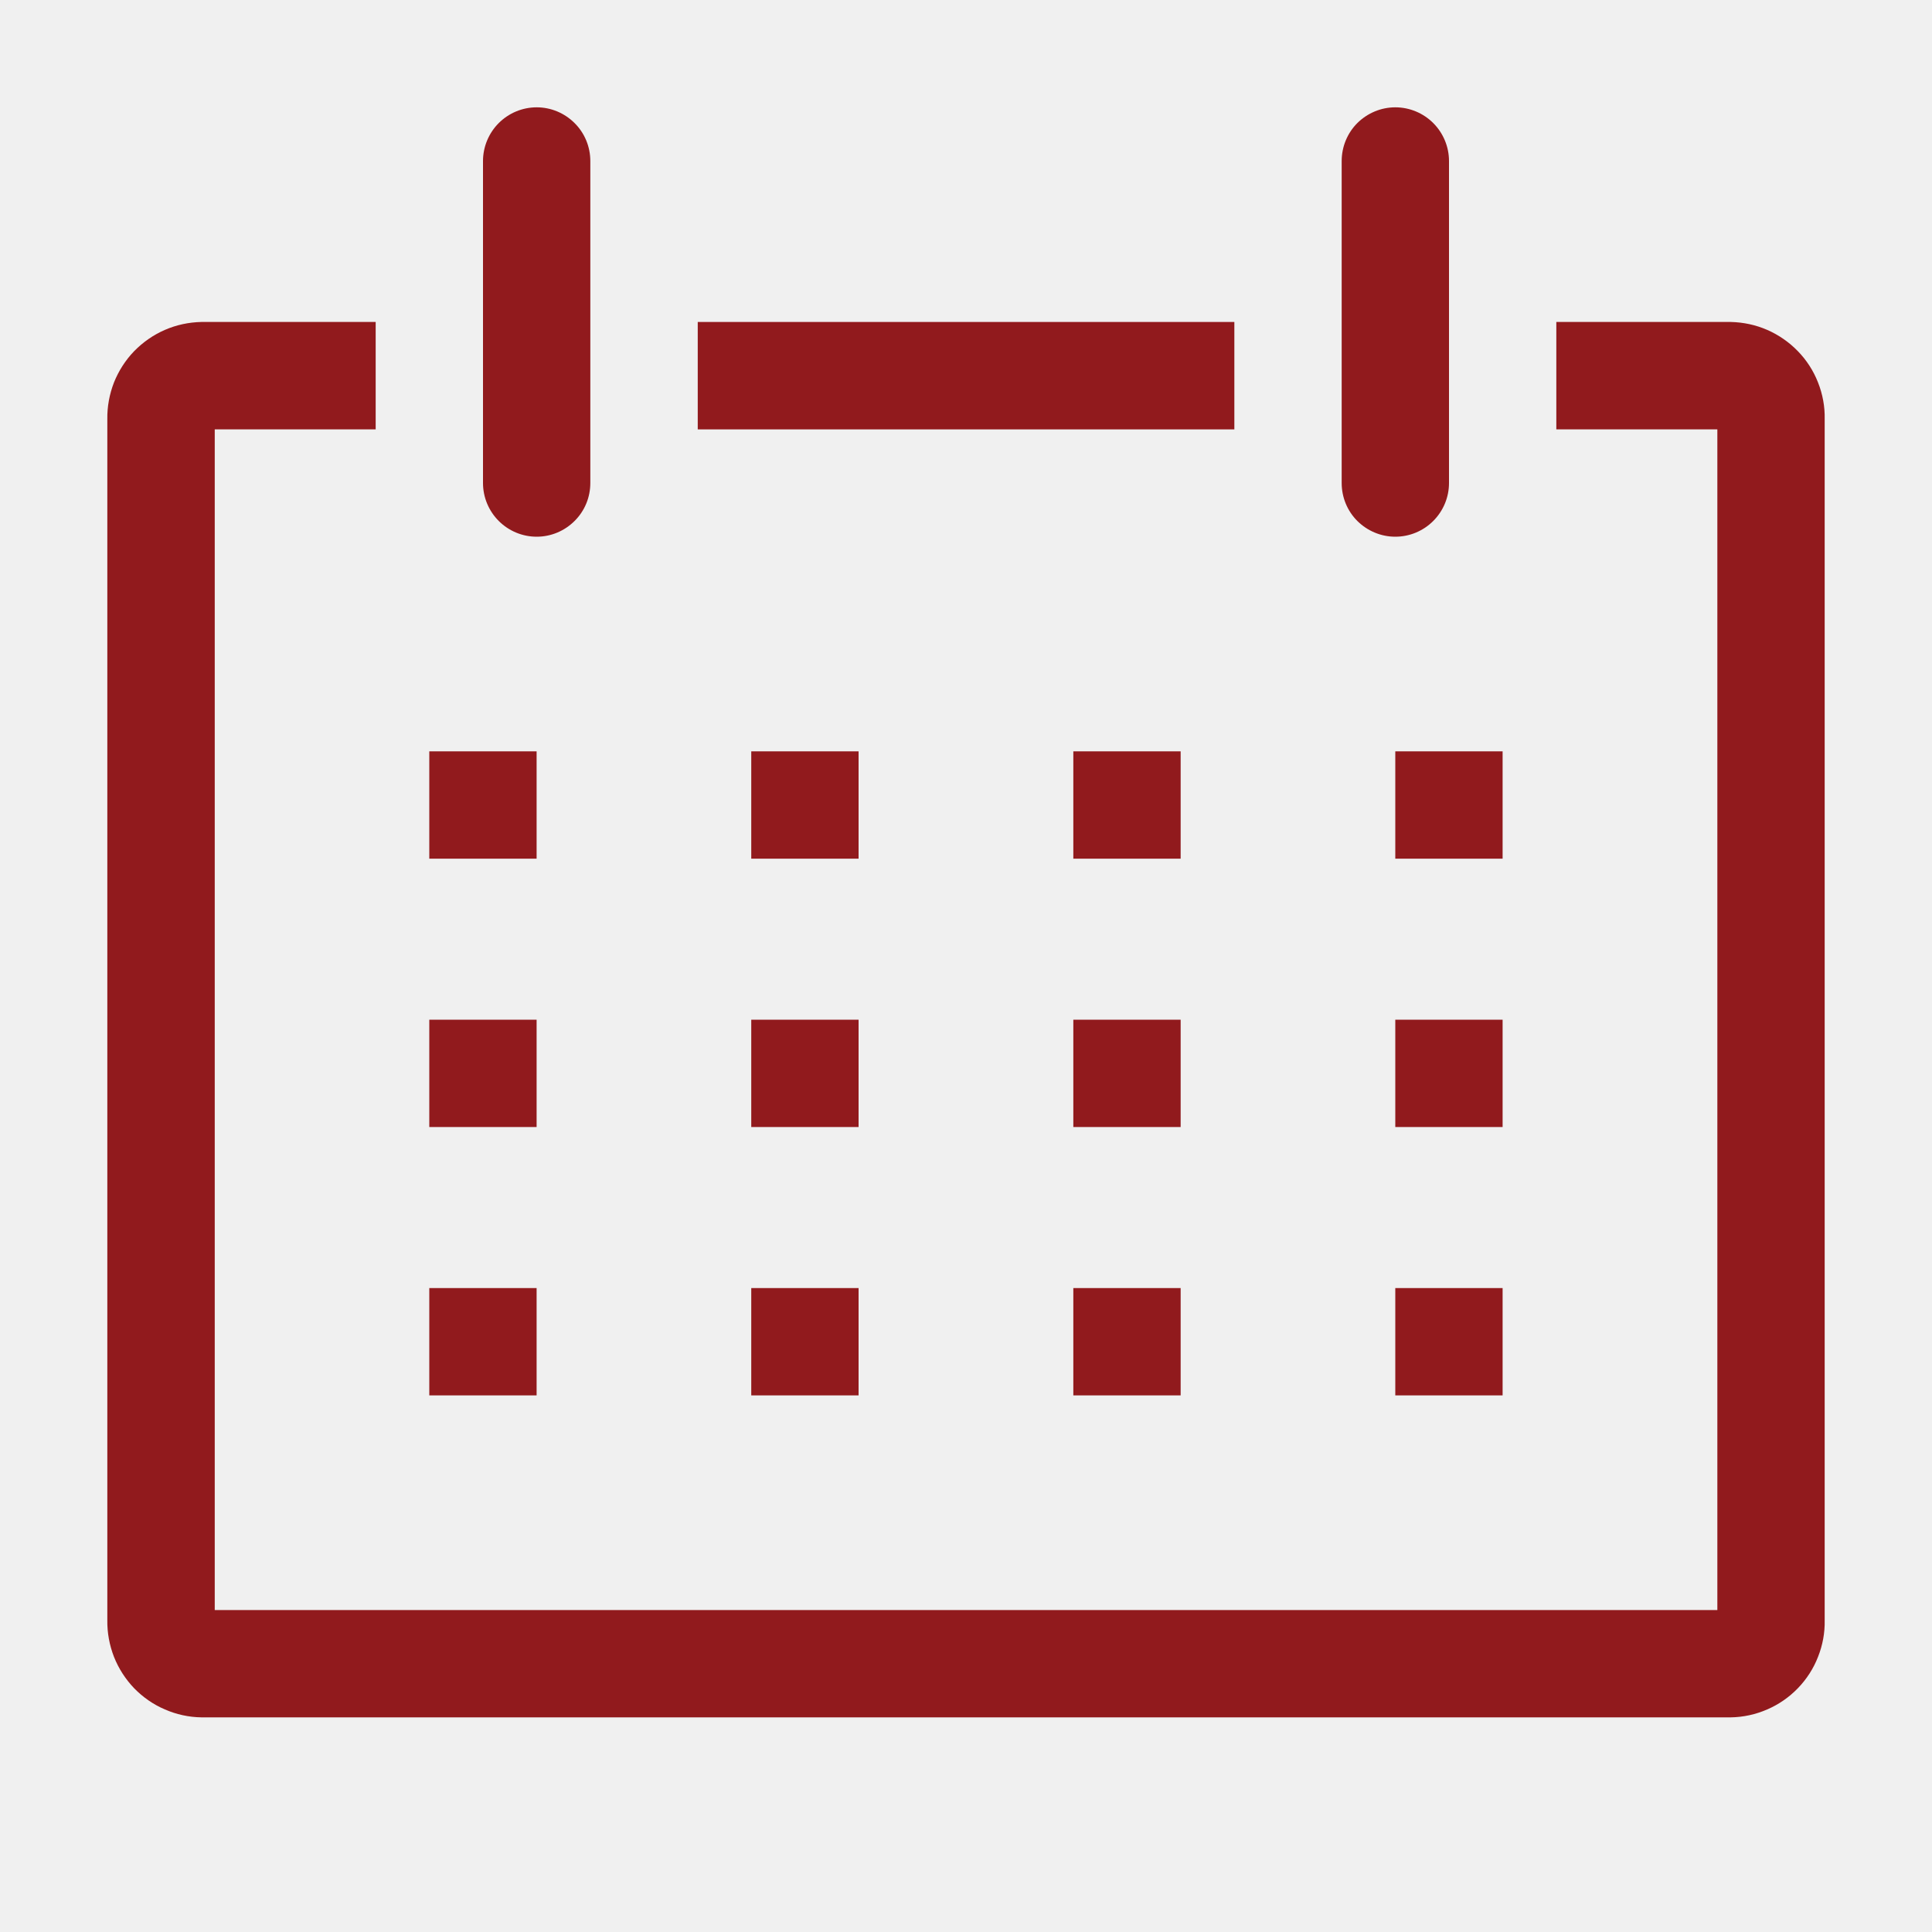
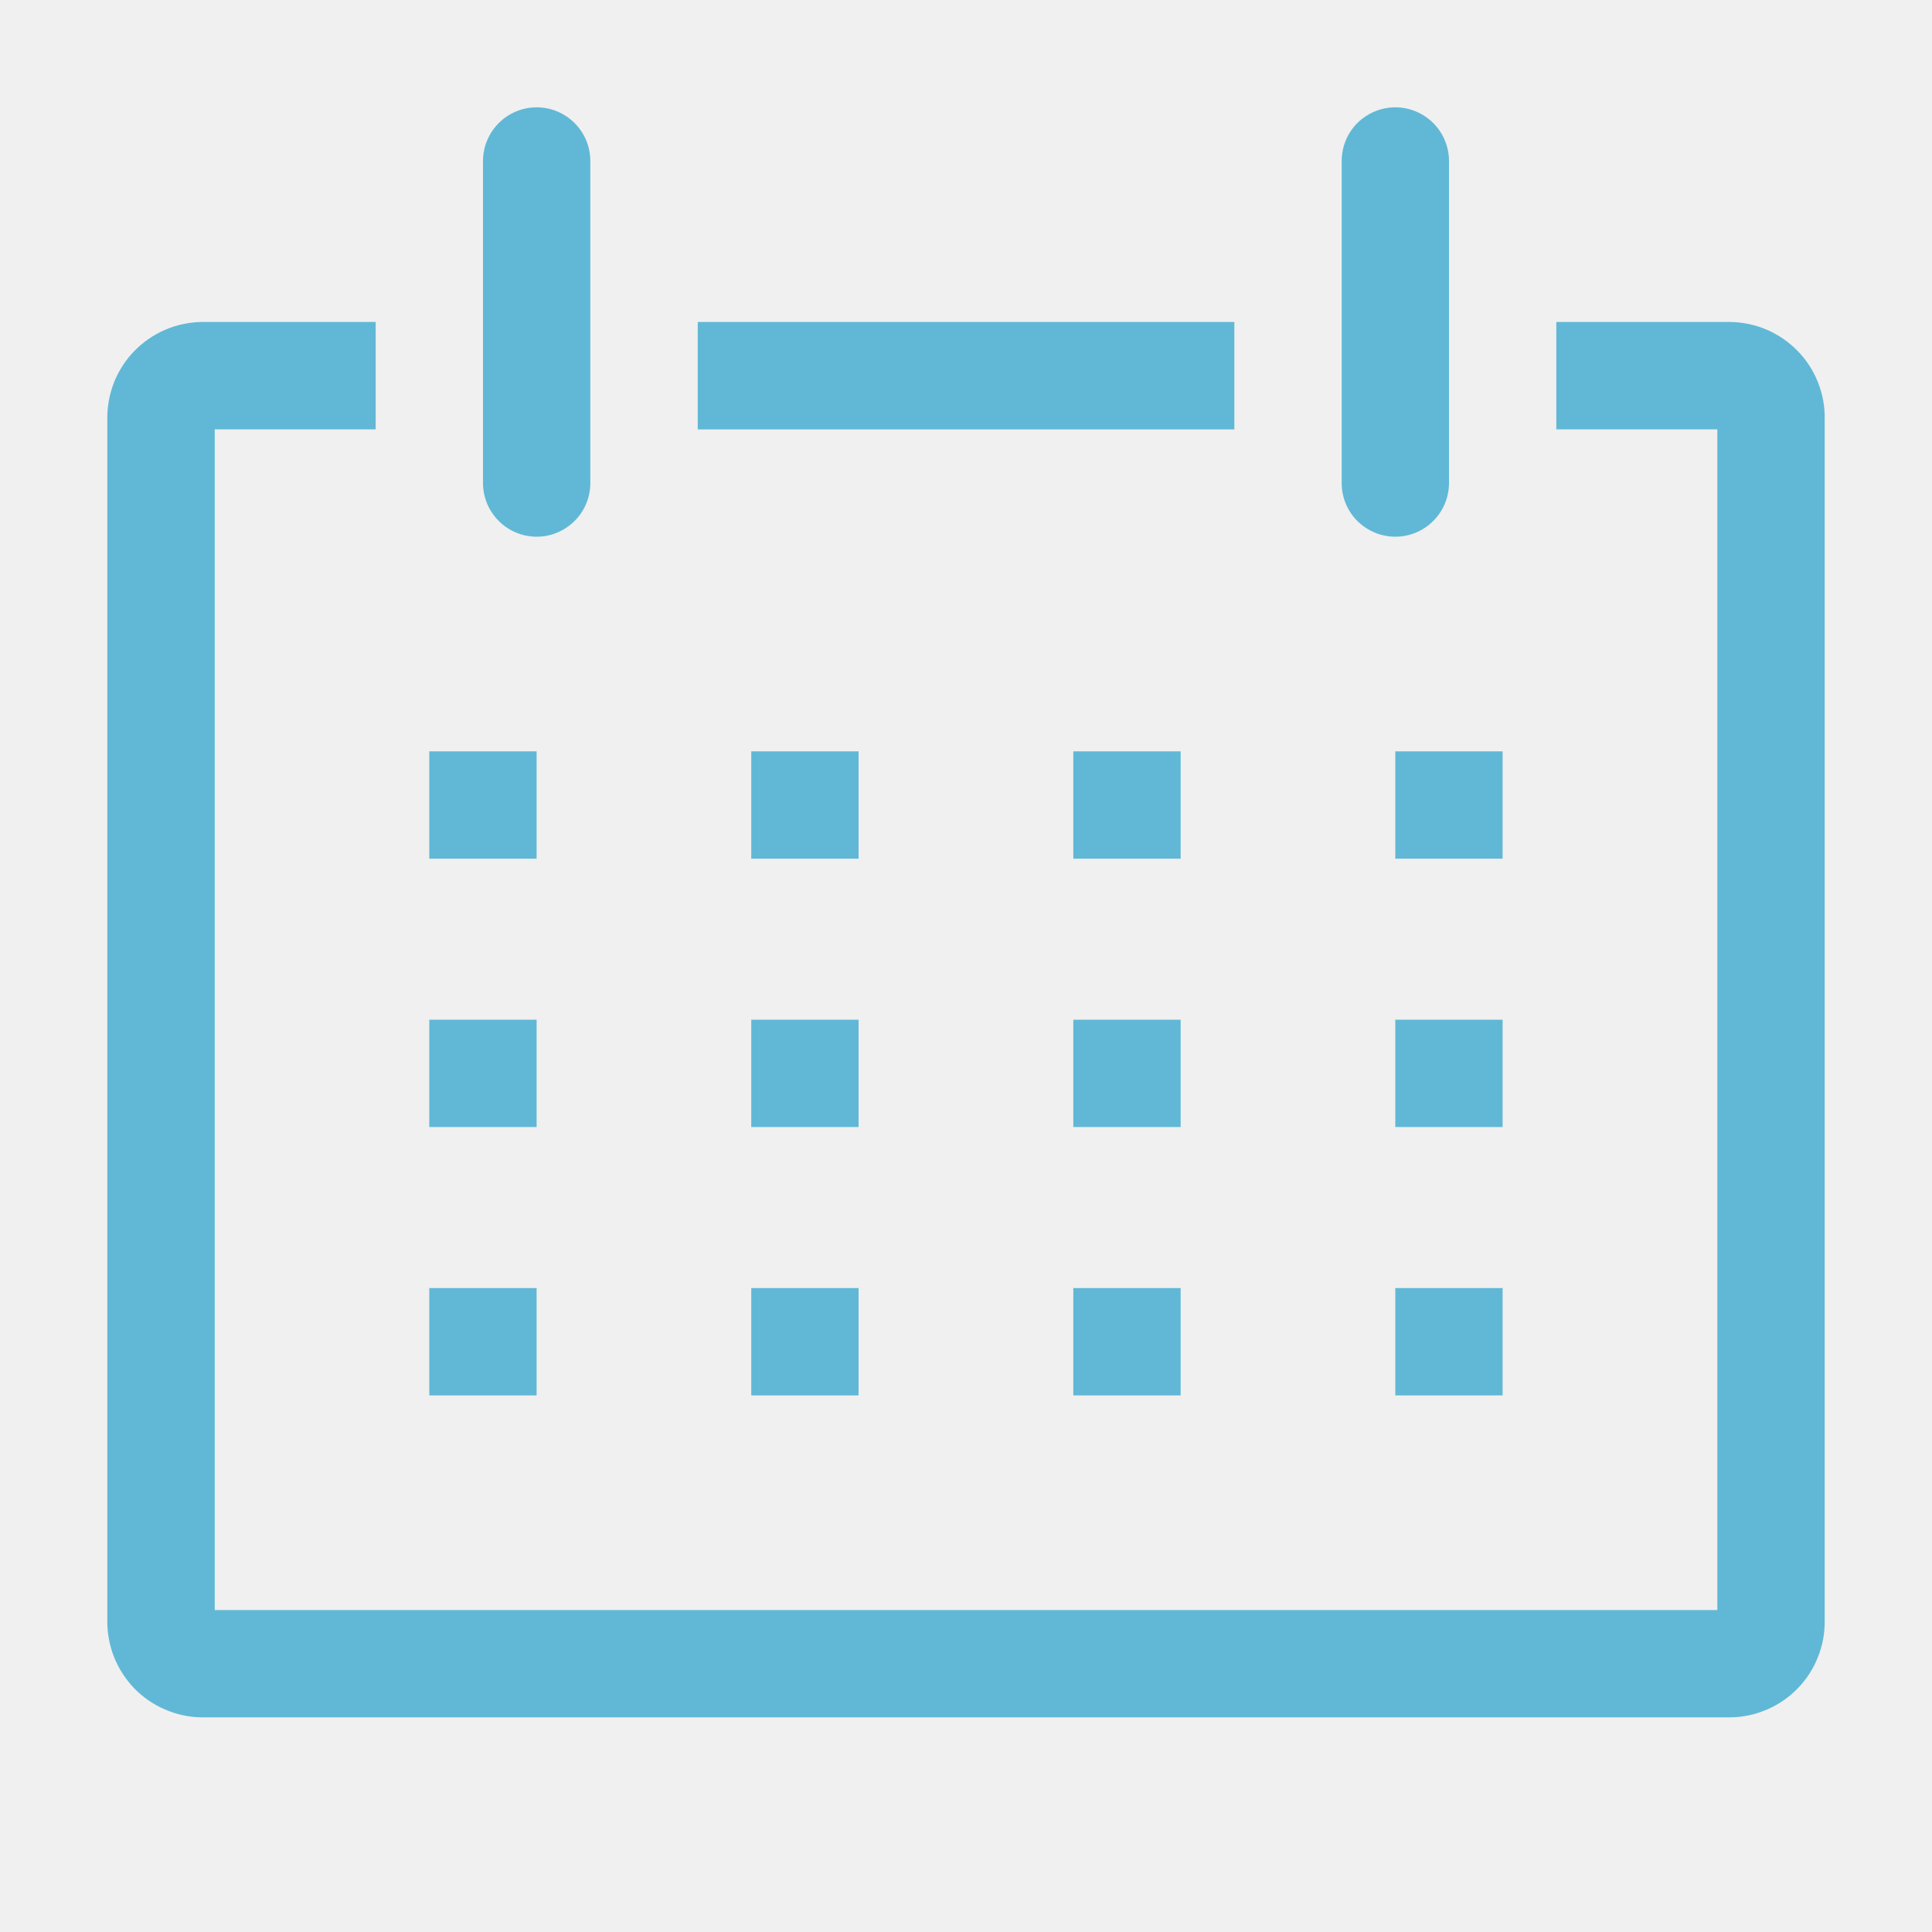
<svg xmlns="http://www.w3.org/2000/svg" width="20" height="20" viewBox="0 0 20 20" fill="none">
  <g clip-path="url(#clip0_440_44163)">
-     <path d="M17.917 3.333H16.111V4.445H17.778V16.667H2.223V4.445H3.889V3.333H2.084C1.954 3.336 1.826 3.363 1.707 3.415C1.587 3.467 1.48 3.542 1.389 3.635C1.299 3.728 1.228 3.839 1.18 3.959C1.133 4.08 1.109 4.209 1.111 4.339V16.772C1.109 16.902 1.133 17.031 1.18 17.152C1.228 17.273 1.299 17.383 1.389 17.477C1.48 17.57 1.587 17.645 1.707 17.696C1.826 17.748 1.954 17.776 2.084 17.778H17.917C18.047 17.776 18.175 17.748 18.294 17.696C18.413 17.645 18.521 17.57 18.611 17.477C18.702 17.383 18.773 17.273 18.82 17.152C18.868 17.031 18.892 16.902 18.889 16.772V4.339C18.892 4.209 18.868 4.08 18.82 3.959C18.773 3.839 18.702 3.728 18.611 3.635C18.521 3.542 18.413 3.467 18.294 3.415C18.175 3.363 18.047 3.336 17.917 3.333Z" fill="#911A1D" />
-     <path d="M4.444 7.778H5.555V8.889H4.444V7.778Z" fill="#911A1D" />
-     <path d="M7.777 7.778H8.888V8.889H7.777V7.778Z" fill="#911A1D" />
-     <path d="M11.111 7.778H12.222V8.889H11.111V7.778Z" fill="#911A1D" />
-     <path d="M14.444 7.778H15.555V8.889H14.444V7.778Z" fill="#911A1D" />
-     <path d="M4.444 10.556H5.555V11.667H4.444V10.556Z" fill="#911A1D" />
-     <path d="M7.777 10.556H8.888V11.667H7.777V10.556Z" fill="#911A1D" />
-     <path d="M11.111 10.556H12.222V11.667H11.111V10.556Z" fill="#911A1D" />
-     <path d="M14.444 10.556H15.555V11.667H14.444V10.556Z" fill="#911A1D" />
-     <path d="M4.444 13.334H5.555V14.445H4.444V13.334Z" fill="#911A1D" />
-     <path d="M7.777 13.334H8.888V14.445H7.777V13.334Z" fill="#911A1D" />
-     <path d="M11.111 13.334H12.222V14.445H11.111V13.334Z" fill="#911A1D" />
-     <path d="M14.444 13.334H15.555V14.445H14.444V13.334Z" fill="#911A1D" />
-     <path d="M5.556 5.556C5.703 5.556 5.844 5.497 5.948 5.393C6.053 5.289 6.111 5.148 6.111 5V1.667C6.111 1.52 6.053 1.378 5.948 1.274C5.844 1.17 5.703 1.111 5.556 1.111C5.408 1.111 5.267 1.17 5.163 1.274C5.059 1.378 5 1.52 5 1.667V5C5 5.148 5.059 5.289 5.163 5.393C5.267 5.497 5.408 5.556 5.556 5.556Z" fill="#911A1D" />
-     <path d="M14.444 5.556C14.592 5.556 14.733 5.497 14.837 5.393C14.941 5.289 15 5.148 15 5V1.667C15 1.52 14.941 1.378 14.837 1.274C14.733 1.17 14.592 1.111 14.444 1.111C14.297 1.111 14.156 1.17 14.051 1.274C13.947 1.378 13.889 1.52 13.889 1.667V5C13.889 5.148 13.947 5.289 14.051 5.393C14.156 5.497 14.297 5.556 14.444 5.556Z" fill="#911A1D" />
-     <path d="M7.223 3.333H12.778V4.445H7.223V3.333Z" fill="#911A1D" />
+     <path d="M17.917 3.333H16.111V4.445H17.778V16.667H2.223V4.445H3.889V3.333H2.084C1.954 3.336 1.826 3.363 1.707 3.415C1.587 3.467 1.48 3.542 1.389 3.635C1.299 3.728 1.228 3.839 1.18 3.959C1.133 4.08 1.109 4.209 1.111 4.339V16.772C1.109 16.902 1.133 17.031 1.18 17.152C1.228 17.273 1.299 17.383 1.389 17.477C1.48 17.57 1.587 17.645 1.707 17.696C1.826 17.748 1.954 17.776 2.084 17.778H17.917C18.047 17.776 18.175 17.748 18.294 17.696C18.413 17.645 18.521 17.57 18.611 17.477C18.702 17.383 18.773 17.273 18.82 17.152C18.868 17.031 18.892 16.902 18.889 16.772V4.339C18.892 4.209 18.868 4.08 18.82 3.959C18.773 3.839 18.702 3.728 18.611 3.635C18.521 3.542 18.413 3.467 18.294 3.415C18.175 3.363 18.047 3.336 17.917 3.333Z" fill="#60B8D6" />
+     <path d="M4.444 7.778H5.555V8.889H4.444V7.778Z" fill="#60B8D6" />
+     <path d="M7.777 7.778H8.888V8.889H7.777V7.778Z" fill="#60B8D6" />
+     <path d="M11.111 7.778H12.222V8.889H11.111V7.778Z" fill="#60B8D6" />
+     <path d="M14.444 7.778H15.555V8.889H14.444V7.778Z" fill="#60B8D6" />
+     <path d="M4.444 10.556H5.555V11.667H4.444V10.556Z" fill="#60B8D6" />
+     <path d="M7.777 10.556H8.888V11.667H7.777V10.556Z" fill="#60B8D6" />
+     <path d="M11.111 10.556H12.222V11.667H11.111V10.556Z" fill="#60B8D6" />
+     <path d="M14.444 10.556H15.555V11.667H14.444V10.556Z" fill="#60B8D6" />
+     <path d="M4.444 13.334H5.555V14.445H4.444V13.334Z" fill="#60B8D6" />
+     <path d="M7.777 13.334H8.888V14.445H7.777V13.334Z" fill="#60B8D6" />
+     <path d="M11.111 13.334H12.222V14.445H11.111V13.334Z" fill="#60B8D6" />
+     <path d="M14.444 13.334H15.555V14.445H14.444V13.334Z" fill="#60B8D6" />
+     <path d="M5.556 5.556C5.703 5.556 5.844 5.497 5.948 5.393C6.053 5.289 6.111 5.148 6.111 5V1.667C6.111 1.52 6.053 1.378 5.948 1.274C5.844 1.17 5.703 1.111 5.556 1.111C5.408 1.111 5.267 1.17 5.163 1.274C5.059 1.378 5 1.52 5 1.667V5C5 5.148 5.059 5.289 5.163 5.393C5.267 5.497 5.408 5.556 5.556 5.556Z" fill="#60B8D6" />
+     <path d="M14.444 5.556C14.592 5.556 14.733 5.497 14.837 5.393C14.941 5.289 15 5.148 15 5V1.667C15 1.52 14.941 1.378 14.837 1.274C14.733 1.17 14.592 1.111 14.444 1.111C14.297 1.111 14.156 1.17 14.051 1.274C13.947 1.378 13.889 1.52 13.889 1.667V5C13.889 5.148 13.947 5.289 14.051 5.393C14.156 5.497 14.297 5.556 14.444 5.556Z" fill="#60B8D6" />
+     <path d="M7.223 3.333H12.778V4.445H7.223V3.333Z" fill="#60B8D6" />
  </g>
  <defs>
    <clipPath id="clip0_440_44163">
      <rect width="20" height="20" fill="white" />
    </clipPath>
  </defs>
</svg>
